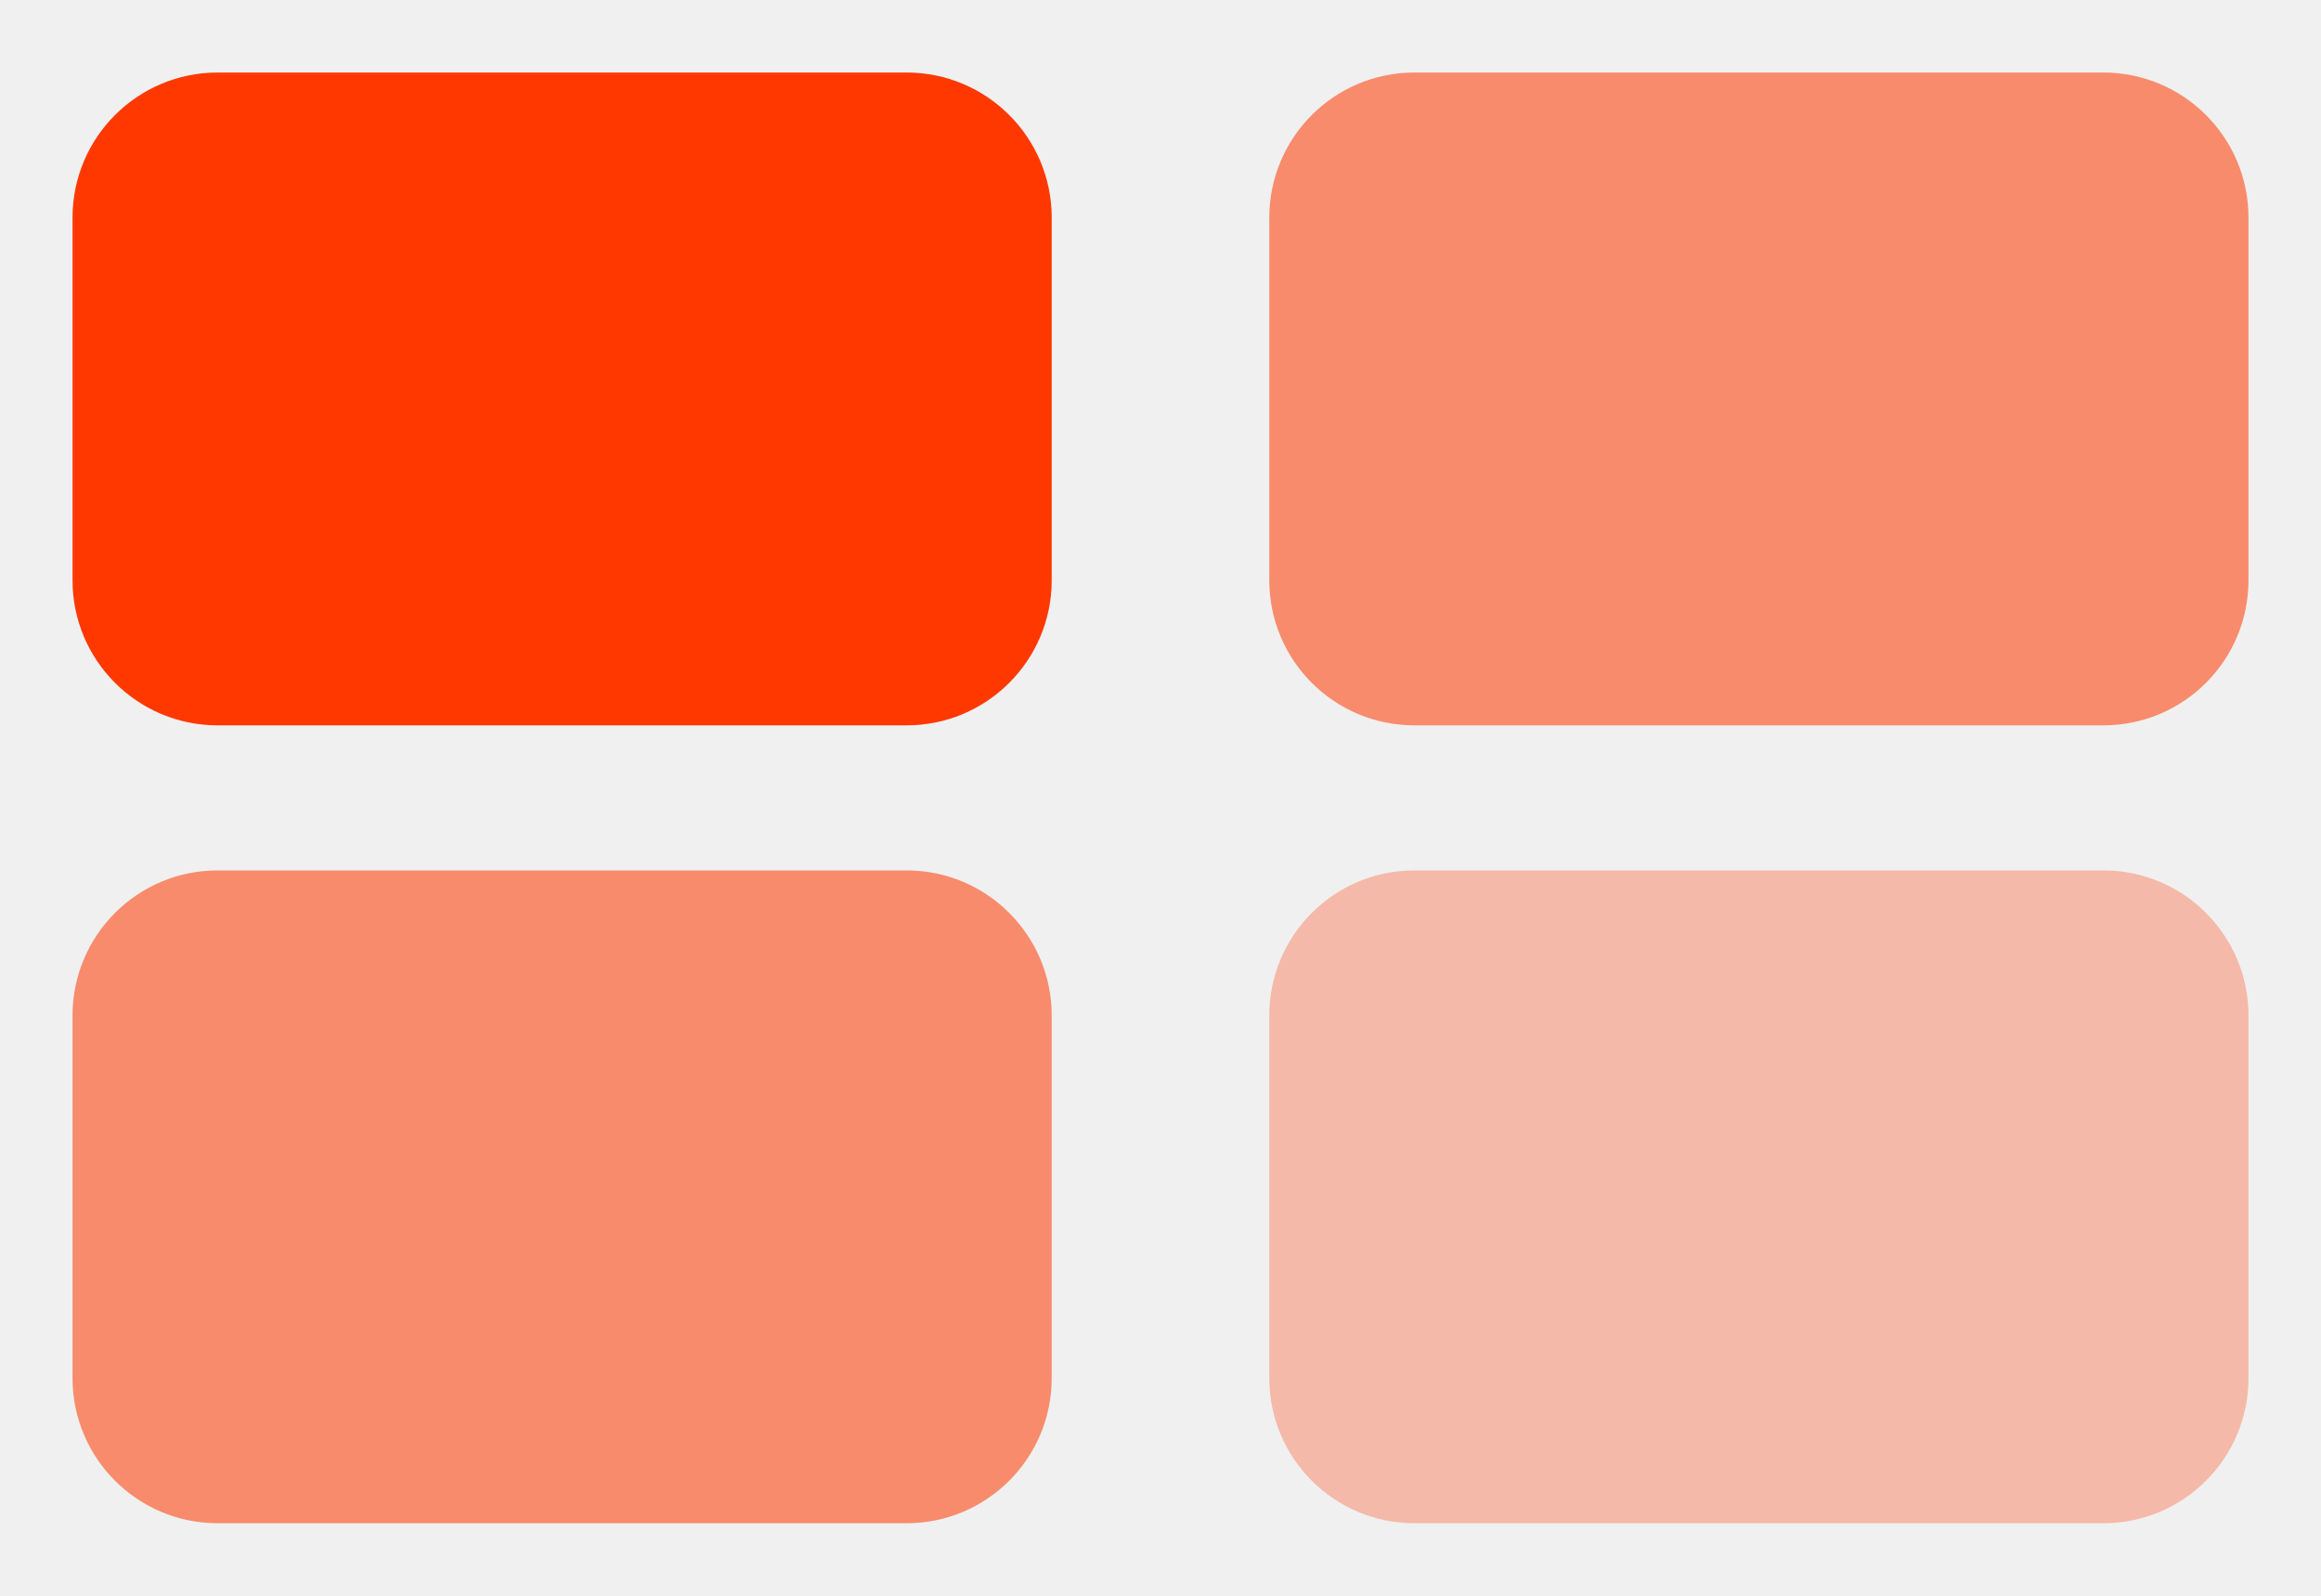
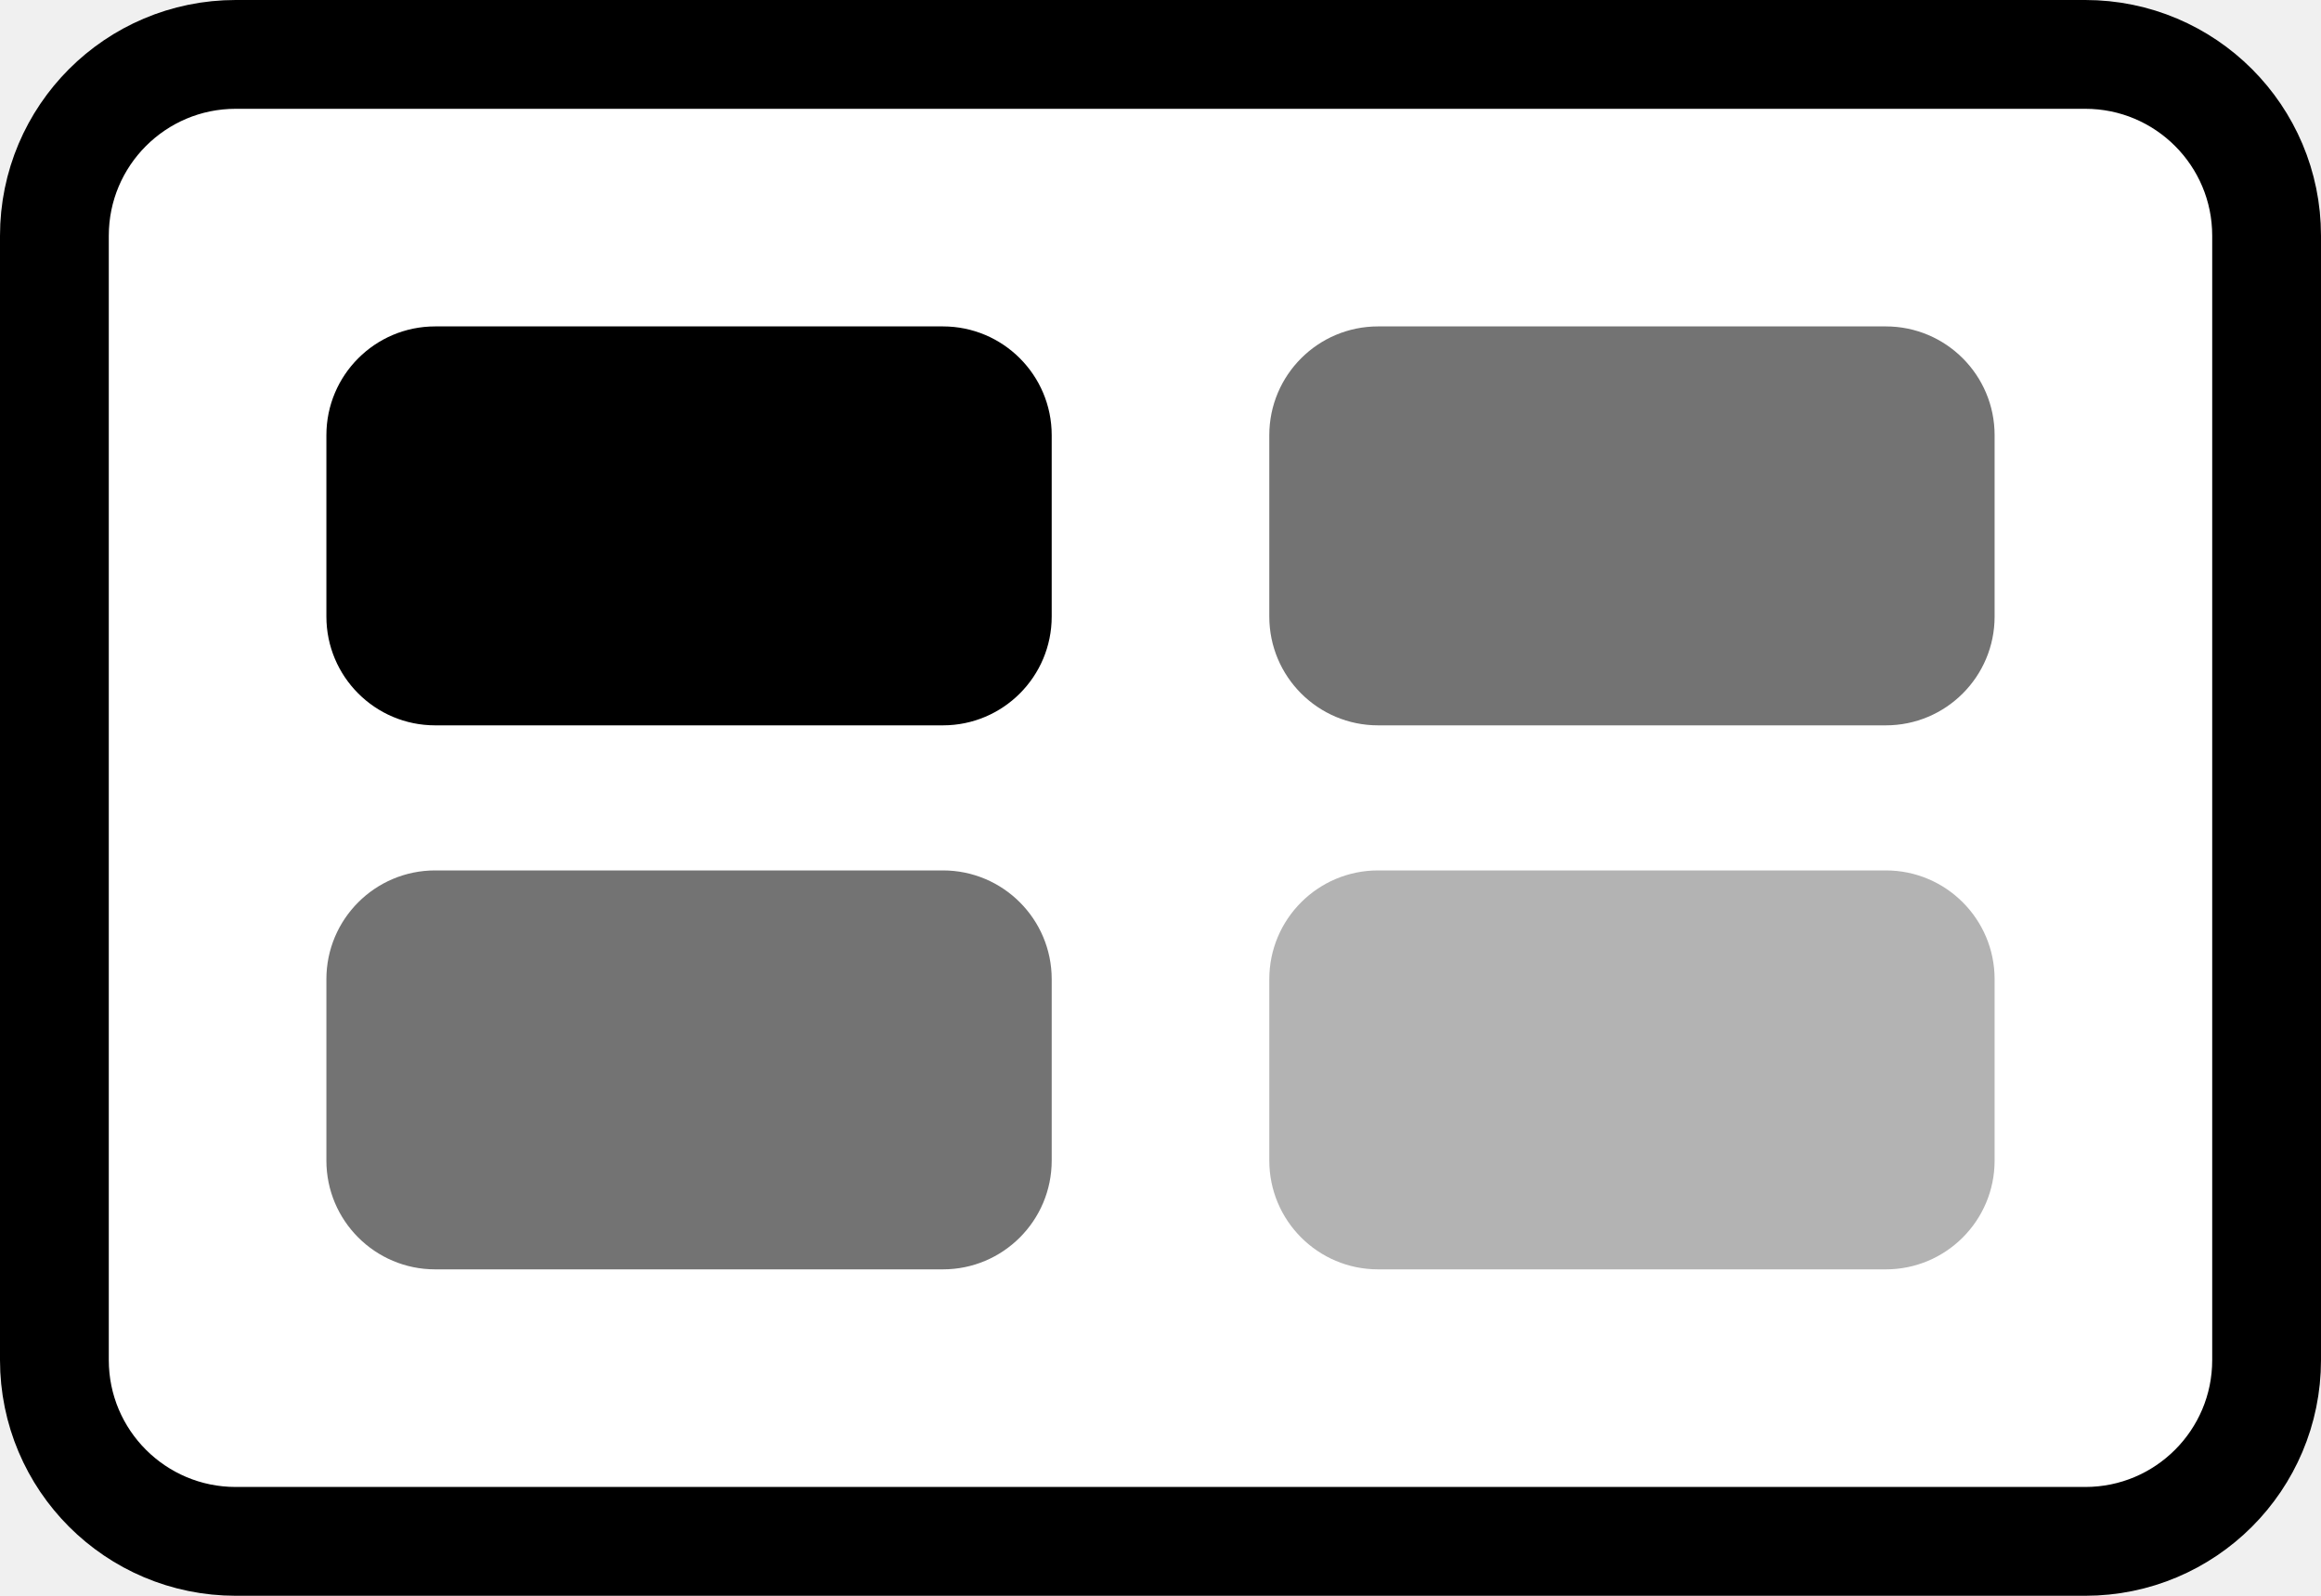
<svg xmlns="http://www.w3.org/2000/svg" viewBox="0 0 64 44" fill="none">
-   <rect x="2" y="2" width="27" height="18" rx="4" fill="#ff3800" />
-   <rect x="35" y="2" width="27" height="18" rx="4" fill="#ff3800" opacity=".55" />
-   <rect x="2" y="24" width="27" height="18" rx="4" fill="#ff3800" opacity=".55" />
-   <rect x="35" y="24" width="27" height="18" rx="4" fill="#ff3800" opacity=".3" />
+   <rect x="1.5" y="1.5" width="61" height="41" rx="5" fill="#fff" stroke="#000" stroke-width="3" />
+   <rect x="9" y="9" width="20" height="11" rx="3" fill="#000" />
+   <rect x="35" y="9" width="20" height="11" rx="3" fill="#000" opacity=".55" />
+   <rect x="9" y="24" width="20" height="11" rx="3" fill="#000" opacity=".55" />
+   <rect x="35" y="24" width="20" height="11" rx="3" fill="#000" opacity=".3" />
</svg>
